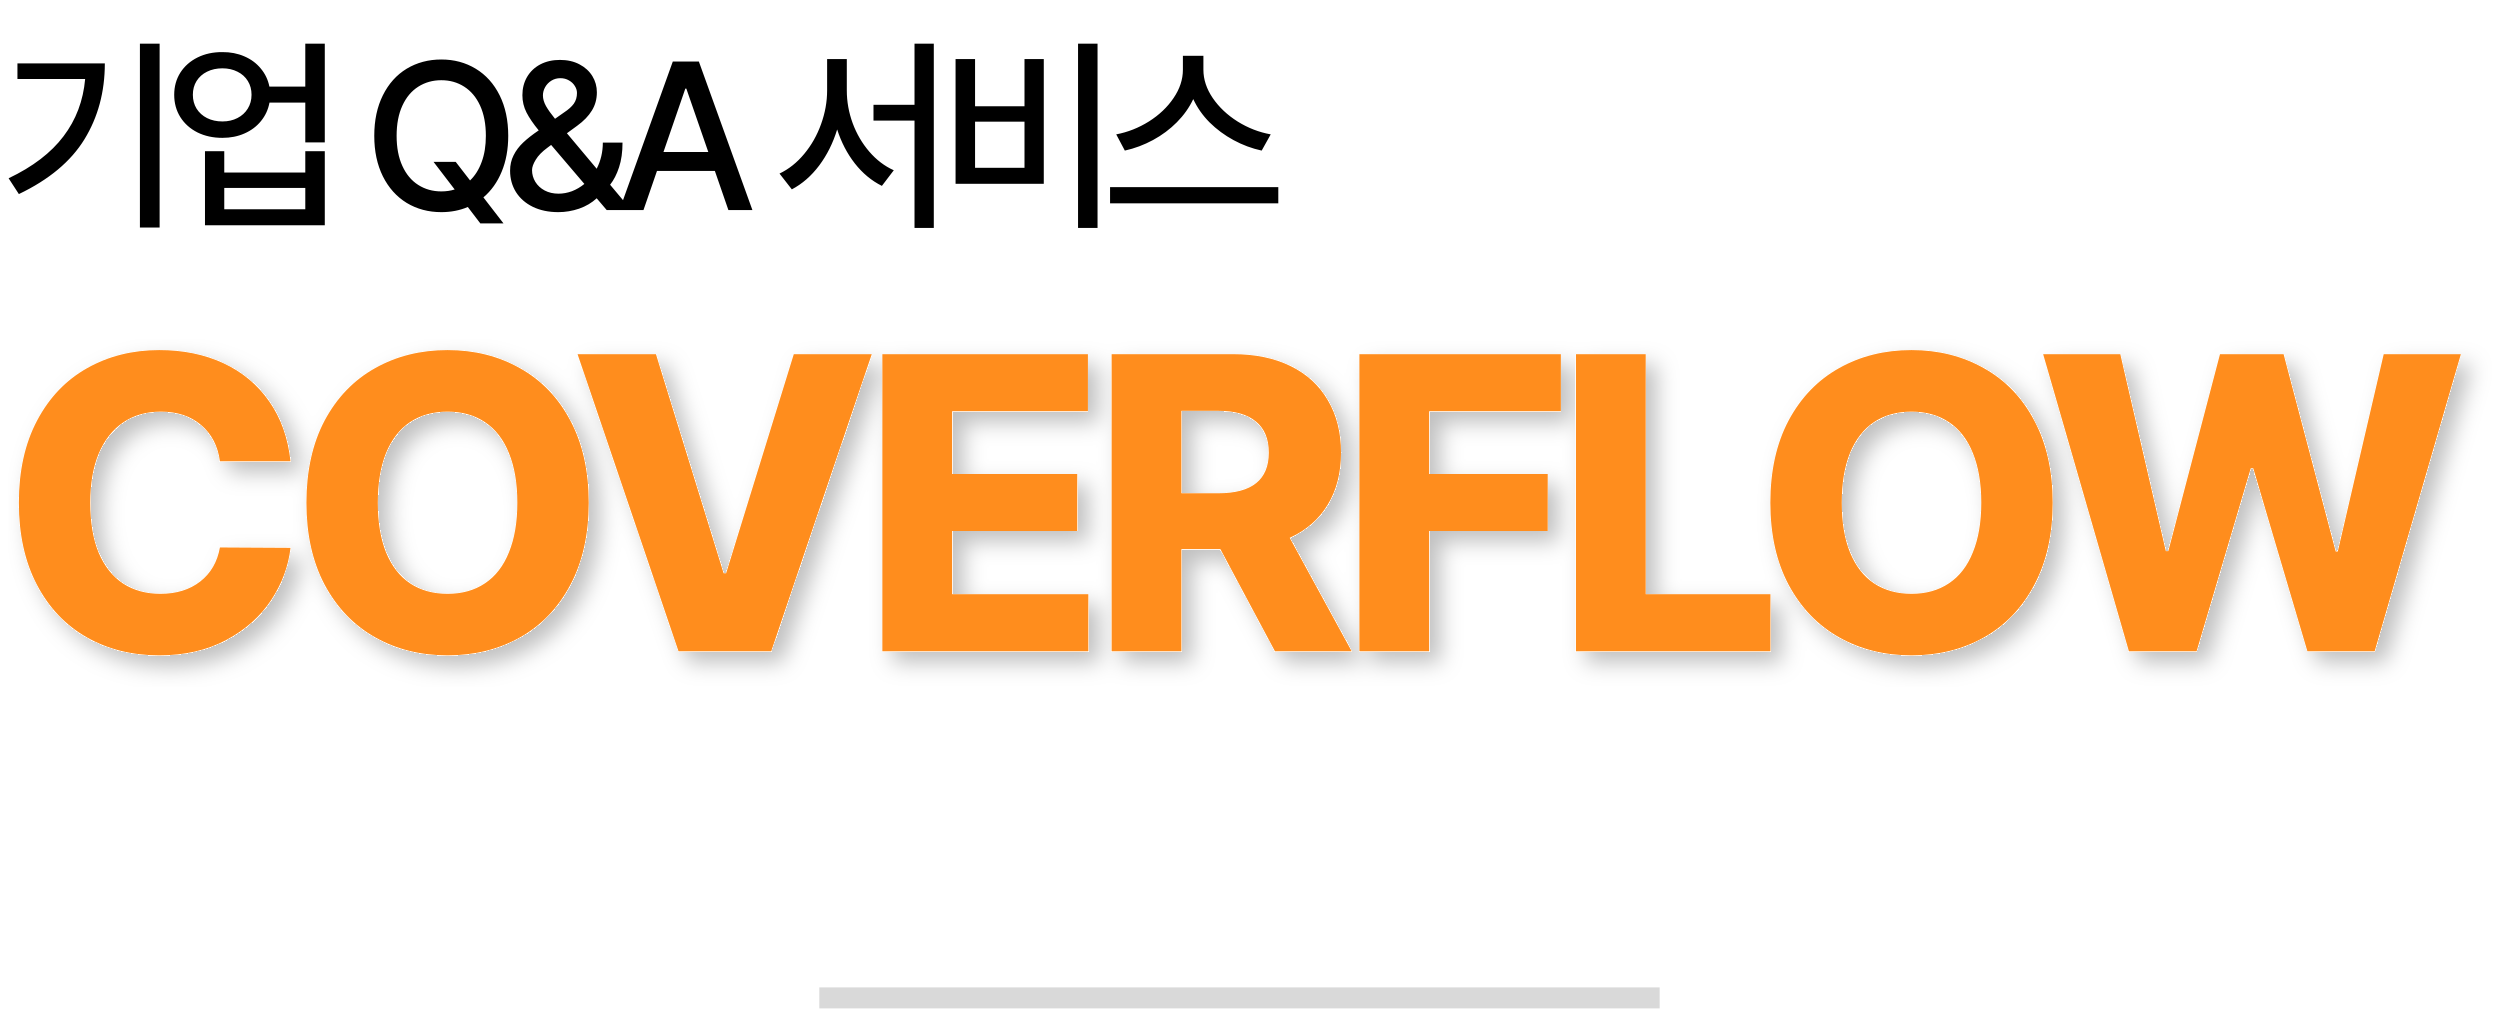
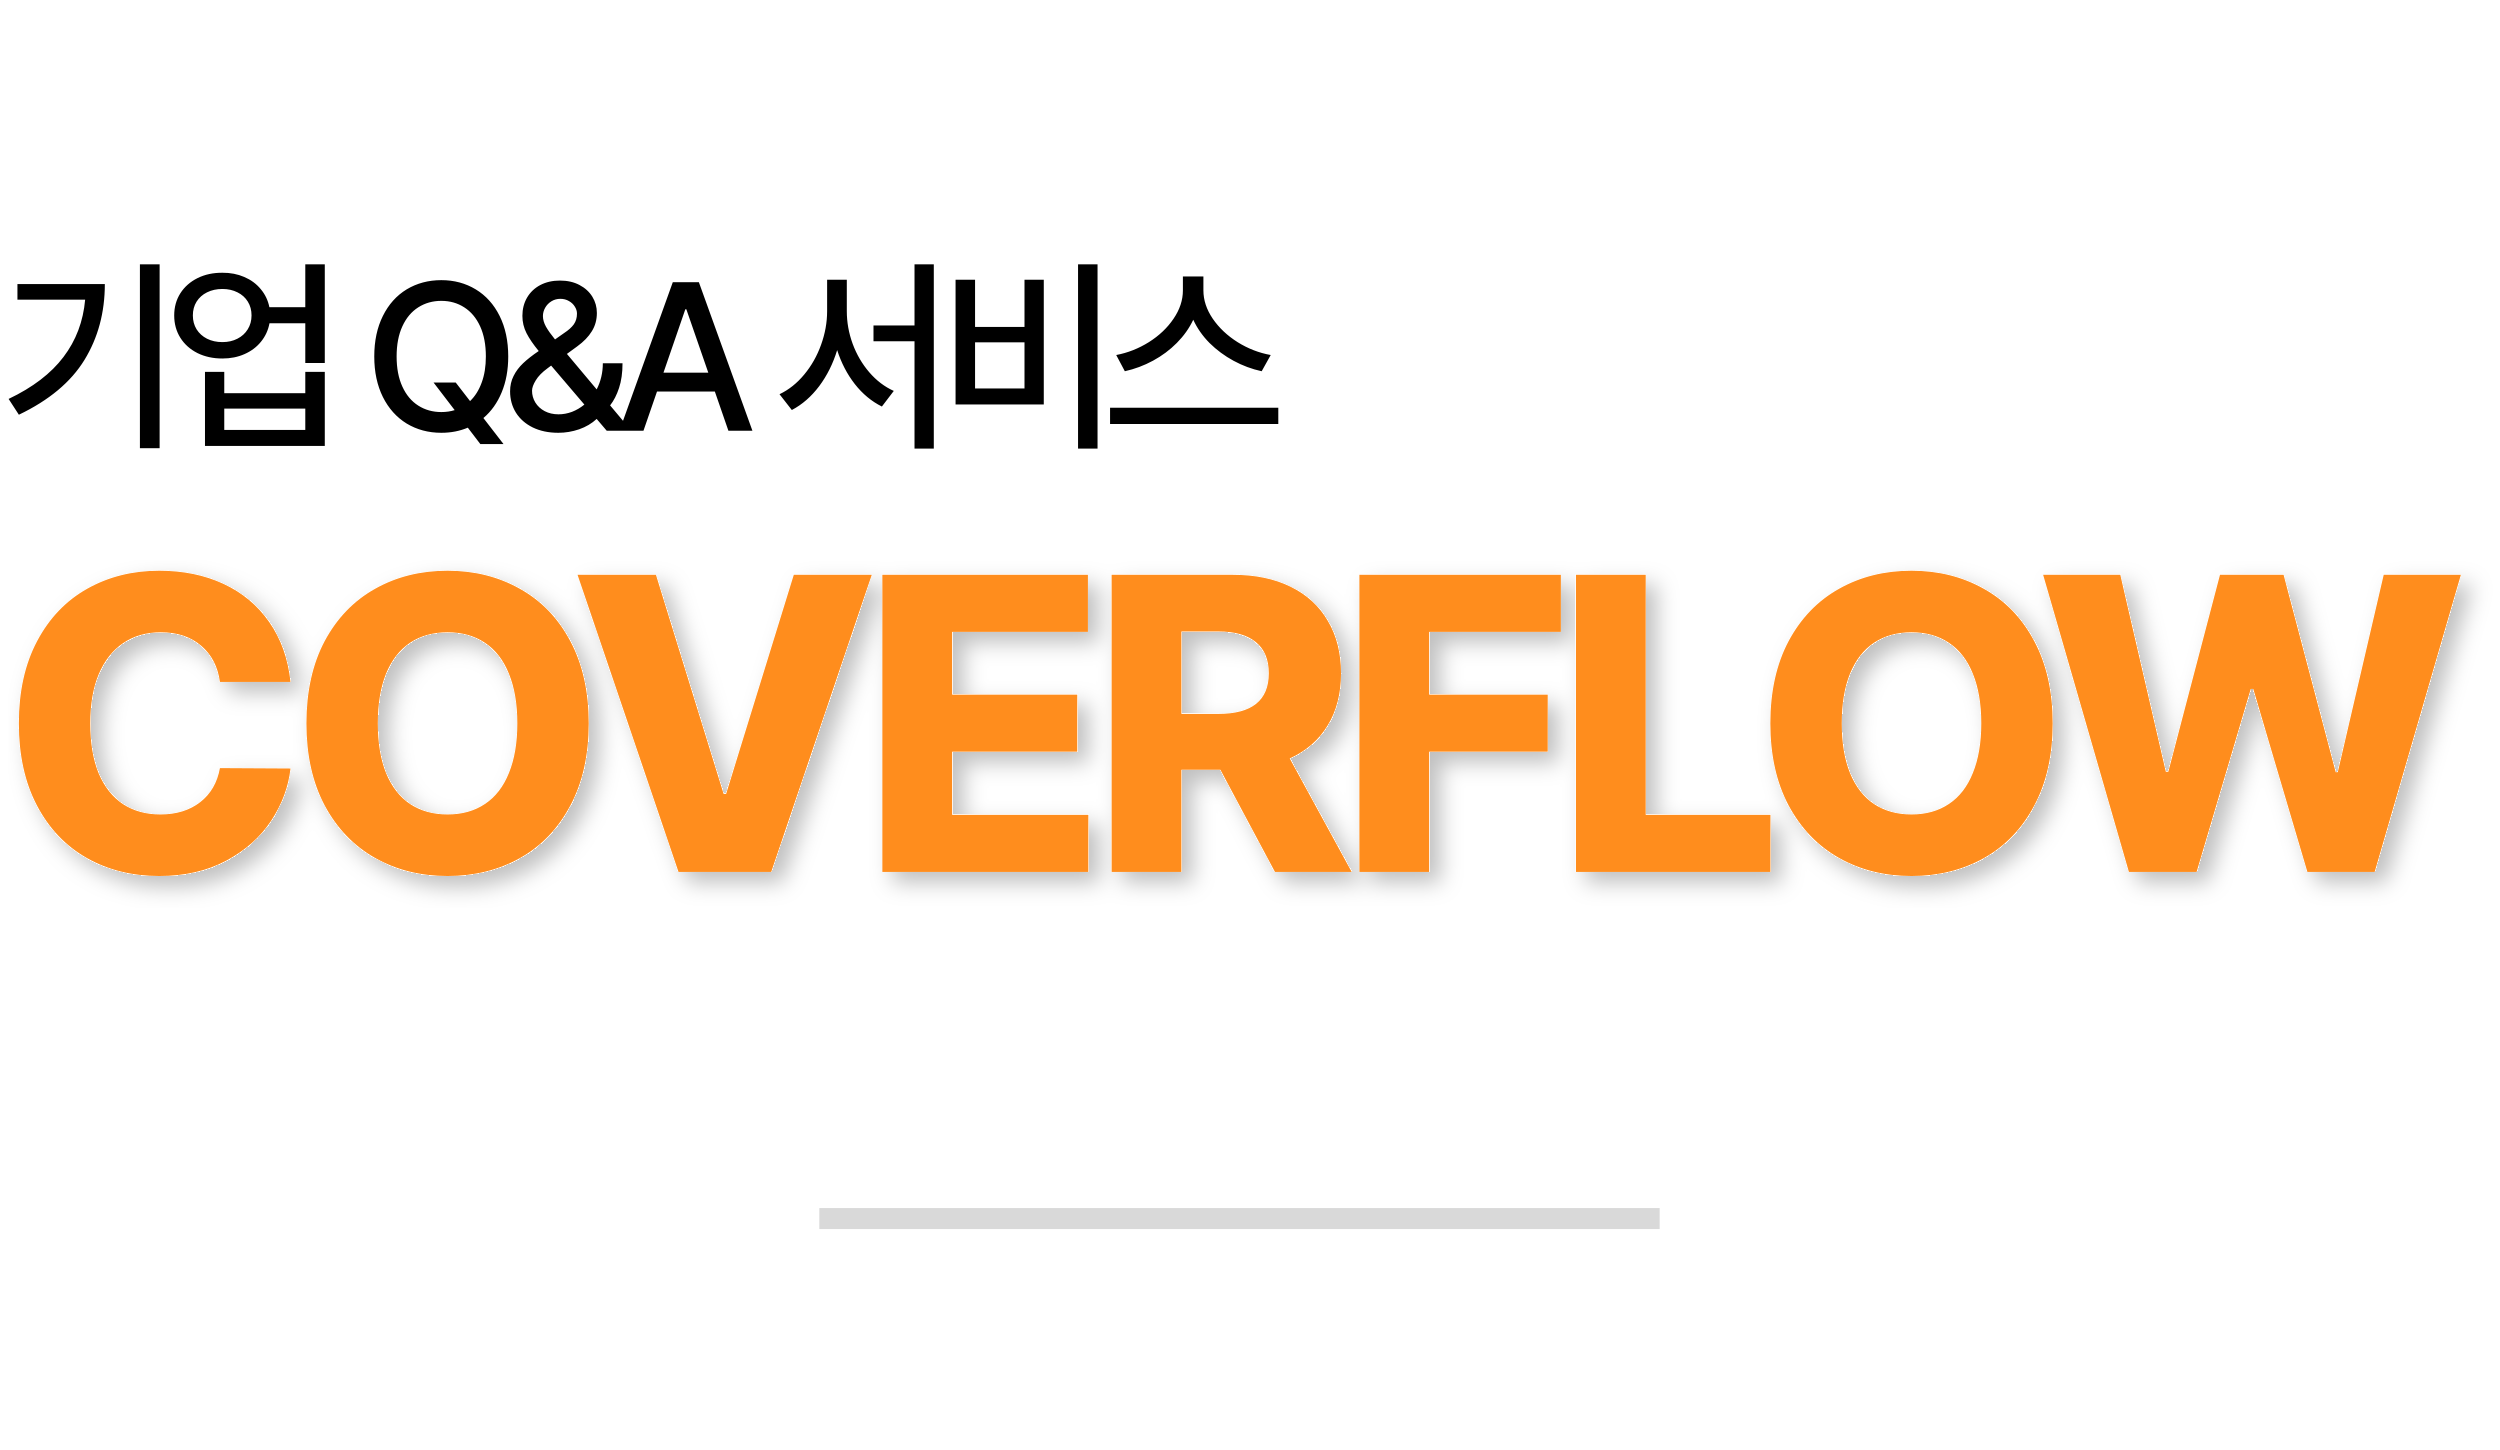
- <svg xmlns="http://www.w3.org/2000/svg" width="119" height="48" viewBox="0 0 119 48" fill="none">
+ <svg xmlns="http://www.w3.org/2000/svg" width="169" height="98" viewBox="0 0 119 48" fill="none">
  <g filter="url(#filter0_d_955_3009)">
    <path d="M10.469 21.957C10.371 21.228 10.072 20.652 9.57 20.229C9.076 19.805 8.438 19.594 7.656 19.594C6.96 19.594 6.361 19.766 5.859 20.111C5.358 20.45 4.971 20.945 4.697 21.596C4.43 22.24 4.297 23.018 4.297 23.93C4.297 24.867 4.43 25.662 4.697 26.312C4.971 26.957 5.358 27.445 5.859 27.777C6.361 28.103 6.953 28.266 7.637 28.266C8.398 28.266 9.03 28.07 9.531 27.68C10.033 27.289 10.345 26.749 10.469 26.059L13.828 26.078C13.73 26.951 13.425 27.777 12.91 28.559C12.396 29.34 11.683 29.975 10.771 30.463C9.86 30.951 8.796 31.195 7.578 31.195C6.289 31.195 5.14 30.909 4.131 30.336C3.122 29.763 2.331 28.93 1.758 27.836C1.185 26.742 0.898 25.44 0.898 23.93C0.898 22.413 1.188 21.107 1.768 20.014C2.347 18.92 3.141 18.09 4.15 17.523C5.166 16.951 6.309 16.664 7.578 16.664C8.717 16.664 9.736 16.872 10.635 17.289C11.533 17.706 12.259 18.311 12.812 19.105C13.372 19.9 13.711 20.85 13.828 21.957H10.469ZM28.023 23.93C28.023 25.447 27.73 26.752 27.145 27.846C26.565 28.939 25.764 29.773 24.742 30.346C23.727 30.912 22.581 31.195 21.305 31.195C20.022 31.195 18.873 30.909 17.857 30.336C16.842 29.763 16.041 28.93 15.455 27.836C14.876 26.742 14.586 25.44 14.586 23.93C14.586 22.413 14.876 21.107 15.455 20.014C16.041 18.92 16.842 18.09 17.857 17.523C18.873 16.951 20.022 16.664 21.305 16.664C22.581 16.664 23.727 16.951 24.742 17.523C25.764 18.09 26.565 18.92 27.145 20.014C27.73 21.107 28.023 22.413 28.023 23.93ZM24.625 23.93C24.625 23.005 24.491 22.217 24.225 21.566C23.964 20.915 23.583 20.424 23.082 20.092C22.587 19.76 21.995 19.594 21.305 19.594C20.615 19.594 20.019 19.76 19.518 20.092C19.023 20.424 18.642 20.915 18.375 21.566C18.115 22.217 17.984 23.005 17.984 23.93C17.984 24.854 18.115 25.642 18.375 26.293C18.642 26.944 19.023 27.436 19.518 27.768C20.019 28.1 20.615 28.266 21.305 28.266C21.995 28.266 22.587 28.1 23.082 27.768C23.583 27.436 23.964 26.944 24.225 26.293C24.491 25.642 24.625 24.854 24.625 23.93ZM34.445 27.289H34.562L37.785 16.859H41.496L36.711 31H32.297L27.492 16.859H31.223L34.445 27.289ZM42 16.859H51.785V19.574H45.32V22.562H51.277V25.277H45.32V28.285H51.805V31H42V16.859ZM52.914 16.859H58.695C59.75 16.859 60.661 17.048 61.43 17.426C62.204 17.803 62.797 18.347 63.207 19.057C63.624 19.76 63.832 20.59 63.832 21.547C63.832 22.51 63.62 23.337 63.197 24.027C62.781 24.717 62.178 25.241 61.391 25.6L64.34 31H60.688L58.09 26.137H56.234V31H52.914V16.859ZM57.992 23.48C59.594 23.48 60.395 22.836 60.395 21.547C60.395 20.889 60.19 20.395 59.779 20.062C59.376 19.724 58.78 19.555 57.992 19.555H56.234V23.48H57.992ZM64.707 16.859H74.297V19.574H68.027V22.562H73.672V25.277H68.027V31H64.707V16.859ZM75.016 16.859H78.336V28.285H84.273V31H75.016V16.859ZM97.707 23.93C97.707 25.447 97.414 26.752 96.828 27.846C96.249 28.939 95.448 29.773 94.426 30.346C93.41 30.912 92.264 31.195 90.988 31.195C89.706 31.195 88.557 30.909 87.541 30.336C86.525 29.763 85.725 28.93 85.139 27.836C84.559 26.742 84.269 25.44 84.269 23.93C84.269 22.413 84.559 21.107 85.139 20.014C85.725 18.92 86.525 18.09 87.541 17.523C88.557 16.951 89.706 16.664 90.988 16.664C92.264 16.664 93.41 16.951 94.426 17.523C95.448 18.09 96.249 18.92 96.828 20.014C97.414 21.107 97.707 22.413 97.707 23.93ZM94.309 23.93C94.309 23.005 94.175 22.217 93.908 21.566C93.648 20.915 93.267 20.424 92.766 20.092C92.271 19.76 91.678 19.594 90.988 19.594C90.298 19.594 89.703 19.76 89.201 20.092C88.706 20.424 88.326 20.915 88.059 21.566C87.798 22.217 87.668 23.005 87.668 23.93C87.668 24.854 87.798 25.642 88.059 26.293C88.326 26.944 88.706 27.436 89.201 27.768C89.703 28.1 90.298 28.266 90.988 28.266C91.678 28.266 92.271 28.1 92.766 27.768C93.267 27.436 93.648 26.944 93.908 26.293C94.175 25.642 94.309 24.854 94.309 23.93ZM97.254 16.859H100.926L103.094 26.234H103.211L105.672 16.859H108.699L111.18 26.254H111.277L113.465 16.859H117.137L113.035 31H109.832L107.254 22.289H107.137L104.559 31H101.336L97.254 16.859Z" fill="#FF8D1D" />
  </g>
  <path d="M7.598 10.83H6.66V2.08H7.598V10.83ZM4.99 3.018C4.99 4.372 4.666 5.576 4.019 6.631C3.374 7.682 2.334 8.551 0.898 9.238L0.41 8.486C1.559 7.939 2.43 7.274 3.022 6.489C3.618 5.705 3.962 4.795 4.053 3.76H0.83V3.018H4.99ZM10.587 2.48C10.964 2.477 11.311 2.544 11.627 2.681C11.946 2.817 12.208 3.011 12.413 3.262C12.621 3.509 12.758 3.796 12.823 4.121H14.532V2.08H15.46V6.777H14.532V4.883H12.828C12.766 5.215 12.631 5.508 12.423 5.762C12.218 6.016 11.956 6.213 11.636 6.353C11.321 6.493 10.971 6.562 10.587 6.562C10.144 6.562 9.748 6.476 9.4 6.304C9.052 6.128 8.78 5.885 8.585 5.576C8.389 5.264 8.292 4.909 8.292 4.512C8.292 4.118 8.389 3.766 8.585 3.457C8.783 3.148 9.057 2.907 9.405 2.734C9.753 2.562 10.147 2.477 10.587 2.48ZM10.587 3.252C10.313 3.252 10.069 3.306 9.854 3.413C9.643 3.517 9.477 3.665 9.356 3.857C9.239 4.046 9.18 4.264 9.18 4.512C9.18 4.759 9.239 4.979 9.356 5.171C9.477 5.363 9.643 5.513 9.854 5.62C10.069 5.728 10.313 5.781 10.587 5.781C10.854 5.781 11.091 5.728 11.3 5.62C11.511 5.513 11.676 5.363 11.793 5.171C11.913 4.979 11.973 4.759 11.973 4.512C11.973 4.264 11.915 4.046 11.798 3.857C11.681 3.665 11.516 3.517 11.305 3.413C11.093 3.306 10.854 3.252 10.587 3.252ZM10.675 8.213H14.532V7.197H15.46V10.723H9.757V7.197H10.675V8.213ZM14.532 9.961V8.945H10.675V9.961H14.532ZM21.692 7.705L22.375 8.589C22.613 8.361 22.797 8.068 22.927 7.71C23.061 7.352 23.127 6.937 23.127 6.465C23.127 5.905 23.036 5.426 22.854 5.029C22.672 4.632 22.419 4.331 22.097 4.126C21.778 3.921 21.415 3.818 21.008 3.818C20.598 3.818 20.232 3.921 19.91 4.126C19.587 4.331 19.335 4.632 19.153 5.029C18.97 5.426 18.879 5.905 18.879 6.465C18.879 7.025 18.97 7.503 19.153 7.9C19.335 8.298 19.587 8.599 19.91 8.804C20.232 9.009 20.598 9.111 21.008 9.111C21.236 9.111 21.448 9.08 21.643 9.019L20.637 7.705H21.692ZM24.192 6.465C24.192 7.103 24.088 7.673 23.879 8.174C23.674 8.672 23.384 9.079 23.01 9.395L23.967 10.635H22.864L22.268 9.854C21.884 10.016 21.464 10.098 21.008 10.098C20.393 10.098 19.843 9.951 19.358 9.658C18.876 9.362 18.498 8.94 18.225 8.394C17.952 7.843 17.815 7.201 17.815 6.465C17.815 5.726 17.952 5.083 18.225 4.536C18.498 3.986 18.876 3.564 19.358 3.271C19.843 2.979 20.393 2.832 21.008 2.832C21.617 2.832 22.162 2.979 22.644 3.271C23.129 3.564 23.508 3.986 23.782 4.536C24.055 5.083 24.192 5.726 24.192 6.465ZM26.575 10.098C26.113 10.098 25.708 10.013 25.36 9.844C25.015 9.674 24.748 9.44 24.559 9.141C24.373 8.841 24.28 8.503 24.28 8.125C24.28 7.855 24.336 7.611 24.447 7.393C24.557 7.171 24.709 6.969 24.901 6.787C25.096 6.602 25.343 6.408 25.643 6.206C25.386 5.894 25.192 5.61 25.062 5.356C24.931 5.099 24.866 4.824 24.866 4.531C24.866 4.209 24.94 3.921 25.086 3.667C25.236 3.41 25.446 3.21 25.716 3.066C25.989 2.923 26.302 2.852 26.654 2.852C27.008 2.852 27.318 2.922 27.581 3.062C27.848 3.201 28.053 3.389 28.197 3.623C28.34 3.857 28.411 4.115 28.411 4.395C28.411 4.717 28.332 5.007 28.172 5.264C28.016 5.521 27.783 5.762 27.474 5.986L26.985 6.343L28.402 8.032C28.597 7.651 28.695 7.236 28.695 6.787H29.632C29.632 7.24 29.577 7.632 29.466 7.964C29.359 8.293 29.217 8.569 29.041 8.794L30.052 10H28.88L28.402 9.438C28.17 9.653 27.892 9.818 27.567 9.932C27.244 10.042 26.914 10.098 26.575 10.098ZM25.325 8.096C25.325 8.298 25.378 8.485 25.482 8.657C25.589 8.83 25.737 8.966 25.926 9.067C26.118 9.168 26.338 9.219 26.585 9.219C26.8 9.219 27.013 9.18 27.225 9.102C27.436 9.02 27.633 8.905 27.816 8.755L26.234 6.899L26.058 7.031C25.804 7.217 25.618 7.407 25.501 7.603C25.384 7.795 25.325 7.959 25.325 8.096ZM25.843 4.541C25.843 4.704 25.892 4.873 25.989 5.049C26.087 5.221 26.23 5.423 26.419 5.654L26.849 5.352C27.057 5.215 27.212 5.077 27.313 4.937C27.414 4.793 27.464 4.622 27.464 4.424C27.464 4.31 27.43 4.199 27.361 4.092C27.296 3.984 27.204 3.896 27.083 3.828C26.963 3.757 26.826 3.721 26.673 3.721C26.517 3.721 26.375 3.76 26.248 3.838C26.121 3.916 26.022 4.019 25.95 4.146C25.879 4.272 25.843 4.404 25.843 4.541ZM29.486 10L32.025 2.93H33.266L35.815 10H34.672L34.027 8.135H31.273L30.629 10H29.486ZM33.715 7.236L32.67 4.219H32.621L31.581 7.236H33.715ZM40.308 4.307C40.308 4.837 40.401 5.356 40.587 5.864C40.775 6.372 41.039 6.823 41.377 7.217C41.716 7.611 42.105 7.907 42.544 8.105L41.978 8.848C41.487 8.604 41.057 8.247 40.689 7.778C40.325 7.31 40.044 6.771 39.849 6.162C39.654 6.803 39.369 7.375 38.995 7.876C38.62 8.374 38.186 8.753 37.691 9.014L37.105 8.262C37.548 8.05 37.94 7.738 38.282 7.324C38.627 6.908 38.894 6.436 39.083 5.908C39.275 5.378 39.371 4.844 39.371 4.307V2.812H40.308V4.307ZM44.449 10.85H43.531V5.742H41.578V4.99H43.531V2.08H44.449V10.85ZM52.243 10.85H51.315V2.08H52.243V10.85ZM46.413 5.059H48.766V2.812H49.684V8.75H45.485V2.812H46.413V5.059ZM48.766 7.988V5.791H46.413V7.988H48.766ZM57.282 3.32C57.282 3.783 57.431 4.232 57.727 4.668C58.026 5.104 58.422 5.477 58.913 5.786C59.405 6.092 59.929 6.296 60.486 6.396L60.056 7.168C59.59 7.067 59.144 6.901 58.718 6.67C58.291 6.439 57.911 6.157 57.575 5.825C57.243 5.49 56.985 5.12 56.799 4.717C56.61 5.117 56.35 5.485 56.018 5.82C55.689 6.152 55.311 6.434 54.885 6.665C54.459 6.896 54.011 7.064 53.542 7.168L53.132 6.396C53.682 6.292 54.201 6.087 54.69 5.781C55.178 5.472 55.569 5.101 55.861 4.668C56.158 4.232 56.306 3.783 56.306 3.32V2.656H57.282V3.32ZM60.847 9.678H52.839V8.906H60.847V9.678Z" fill="black" />
  <path d="M39 47.5H79" stroke="#D9D9D9" />
  <defs>
    <filter id="filter0_d_955_3009" x="0.398" y="16.164" width="118.238" height="16.531" filterUnits="userSpaceOnUse" color-interpolation-filters="sRGB">
      <feFlood flood-opacity="0" result="BackgroundImageFix" />
      <feColorMatrix in="SourceAlpha" type="matrix" values="0 0 0 0 0 0 0 0 0 0 0 0 0 0 0 0 0 0 127 0" result="hardAlpha" />
      <feOffset dx="0.5" dy="0.5" />
      <feGaussianBlur stdDeviation="0.5" />
      <feComposite in2="hardAlpha" operator="out" />
      <feColorMatrix type="matrix" values="0 0 0 0 0 0 0 0 0 0 0 0 0 0 0 0 0 0 0.25 0" />
      <feBlend mode="normal" in2="BackgroundImageFix" result="effect1_dropShadow_955_3009" />
      <feBlend mode="normal" in="SourceGraphic" in2="effect1_dropShadow_955_3009" result="shape" />
    </filter>
  </defs>
</svg>
